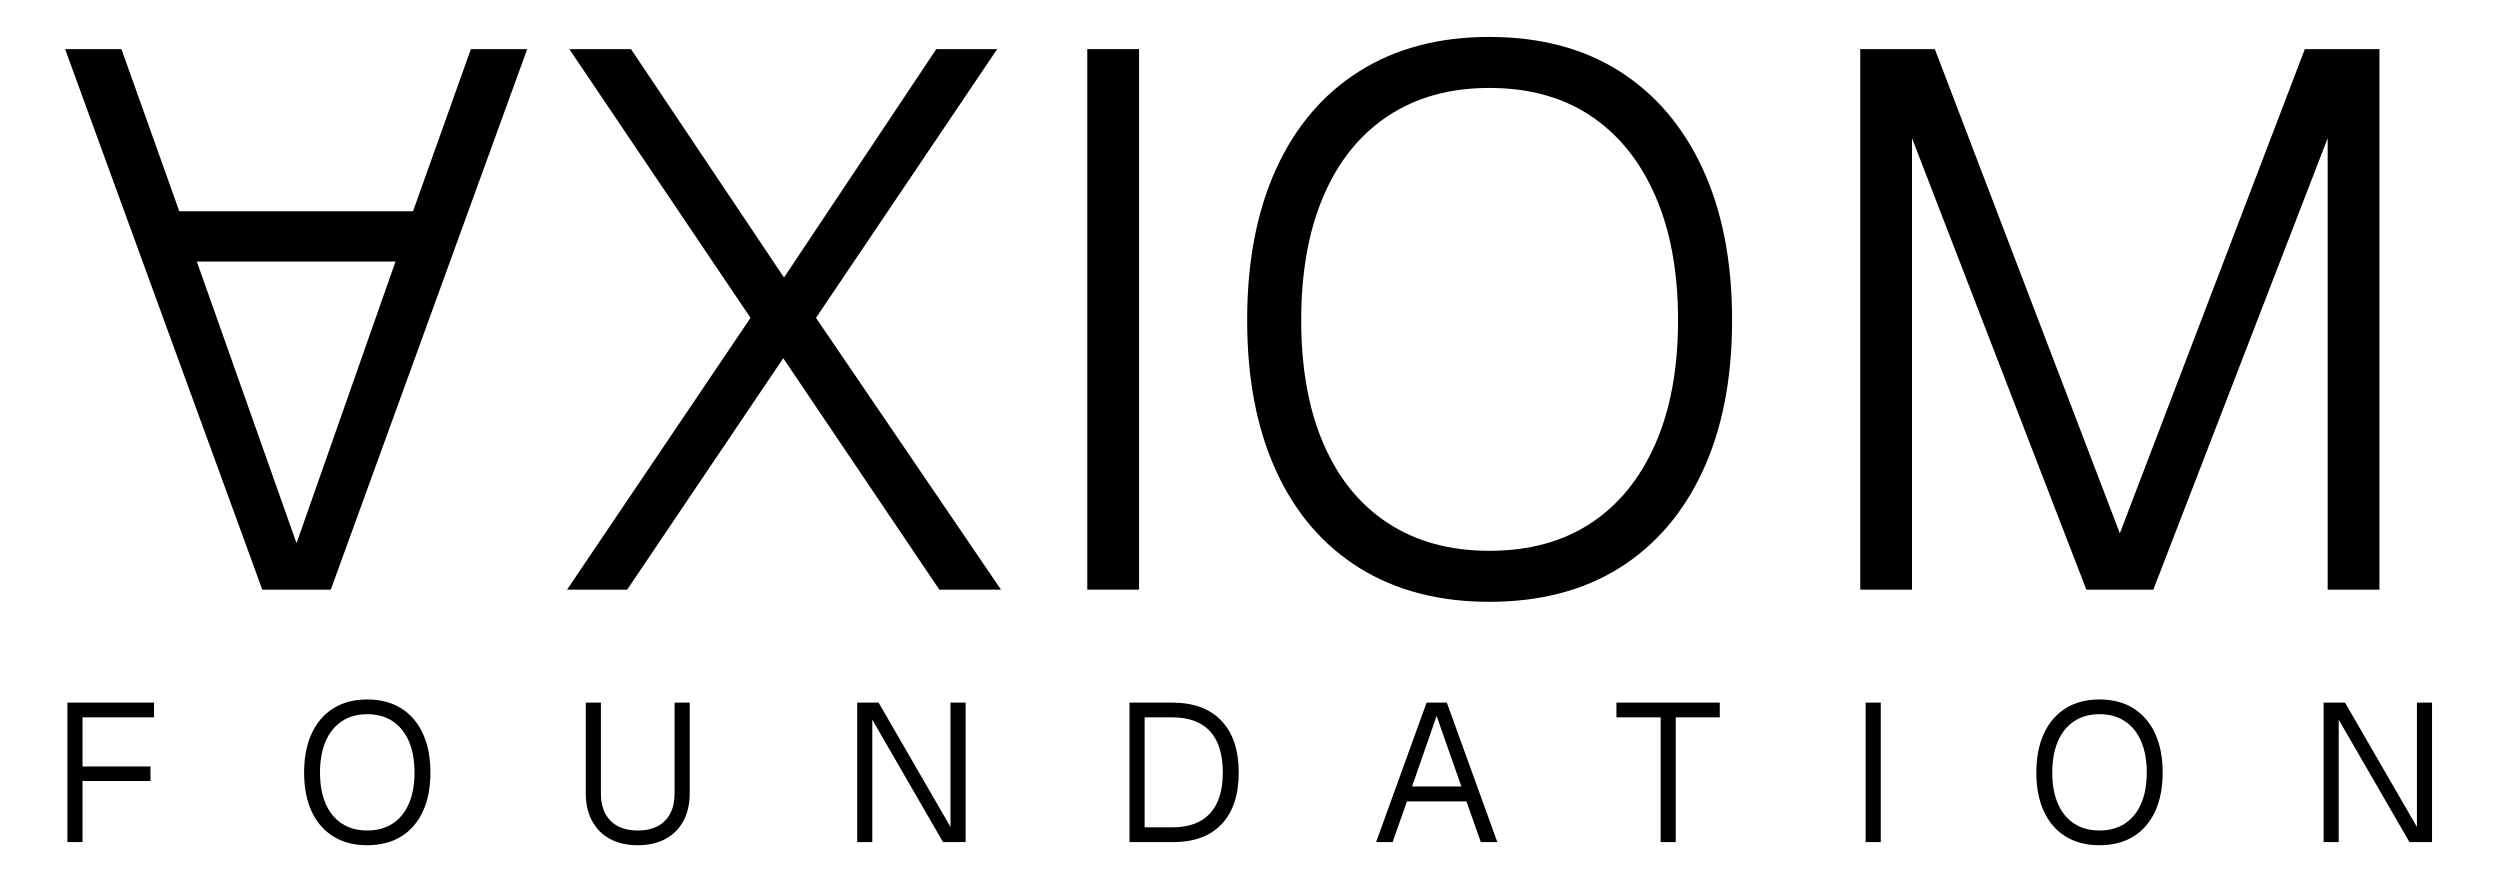
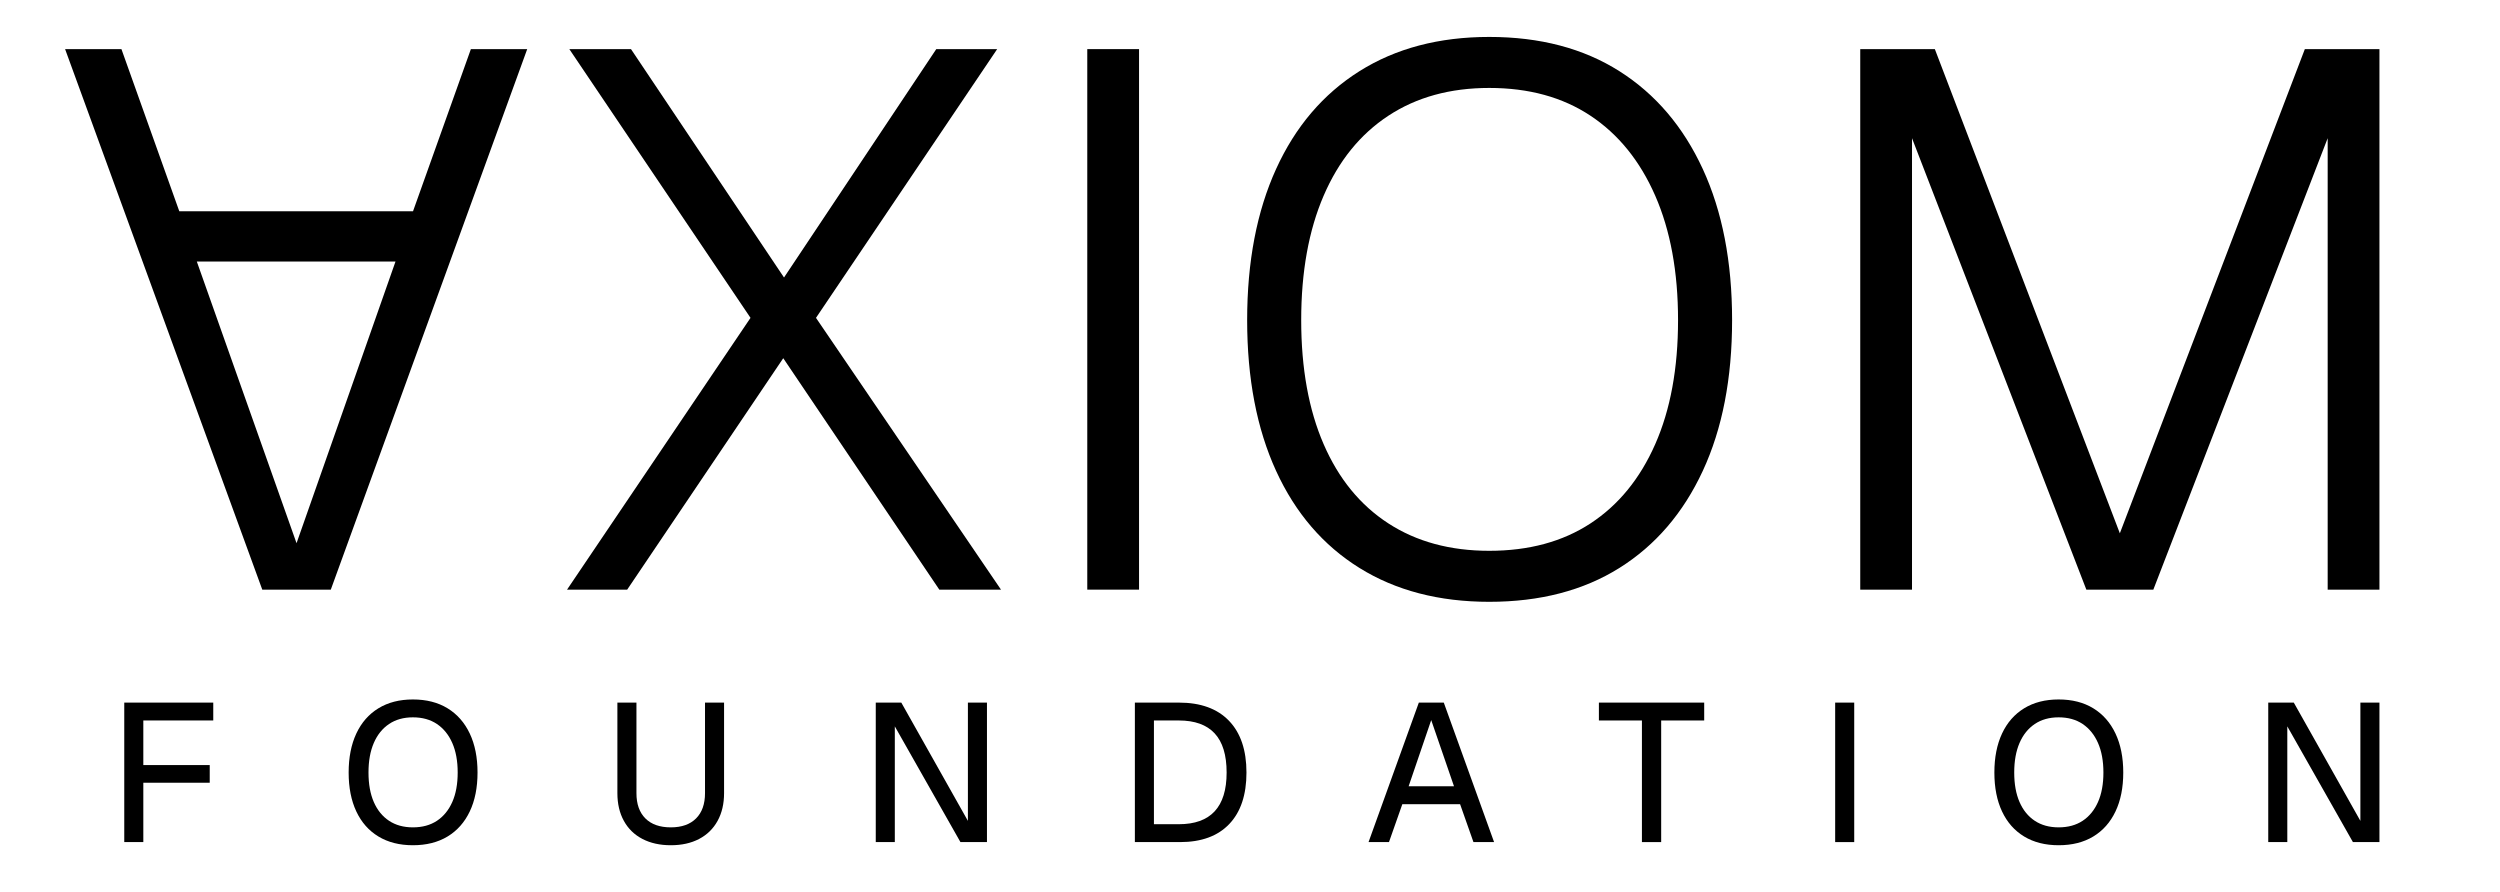
<svg xmlns="http://www.w3.org/2000/svg" viewBox="0 0 1018 363">
  <defs>
    <linearGradient id="ax" x1="0" y1="0" x2="1" y2="0">
      <stop offset="0" stop-color="#b45309" />
      <stop offset="1" stop-color="#8a3d08" />
    </linearGradient>
  </defs>
  <g transform="translate(20.00 20.00) scale(0.31 0.31)">
    <path fill="#000000" d="M21 0L280 710L370 710L628 0L554 0L478 213L171 213L95 0ZM194 279L455 279L325 649Z" />
  </g>
  <g transform="translate(225.63 240.10) scale(0.31 -0.31)">
    <path fill="#000000" d="M17 0L258 357L20 710L101 710L302 410L502 710L582 710L344 357L587 0L506 0L301 304L96 0Z" />
  </g>
  <g transform="translate(413.91 240.10) scale(0.31 -0.31)">
    <path fill="#000000" d="M93 0L93 710L161 710L161 0Z" />
  </g>
  <g transform="translate(493.27 240.10) scale(0.31 -0.31)">
    <path fill="#000000" d="M365 -16Q266 -16 194.5 28.5Q123 73 85 156Q47 239 47 354Q47 469 85 552.5Q123 636 194.5 681Q266 726 365 726Q465 726 536 681Q607 636 645.5 552.5Q684 469 684 354Q684 239 645.5 156Q607 73 536 28.5Q465 -16 365 -16ZM365 51Q443 51 498 87Q553 123 583 191Q613 259 613 354Q613 449 583 517.5Q553 586 498 622.5Q443 659 365 659Q288 659 232.5 622.5Q177 586 147.5 517.5Q118 449 118 354Q118 259 147.5 191Q177 123 232.5 87Q288 51 365 51Z" />
  </g>
  <g transform="translate(728.66 240.10) scale(0.31 -0.31)">
    <path fill="#000000" d="M93 0L93 710L191 710L434 74L677 710L775 710L775 0L707 0L707 593L478 0L390 0L161 593L161 0Z" />
  </g>
-   <g transform="translate(20.00 342.90) scale(0.08 -0.08)">
-     <path fill="#000000" d="M93 0L93 710L534 710L534 635L133 635L170 673L170 344L133 385L516 385L516 311L133 311L170 350L170 0Z" />
+   <g transform="translate(43.48 342.90) scale(0.08 -0.08)">
+     <path fill="#000000" d="M89 0L89 710L542 710L542 619L136 619L186 670L186 344L136 392L524 392L524 302L136 302L186 350L186 0Z" />
  </g>
-   <g transform="translate(120.15 342.90) scale(0.08 -0.08)">
-     <path fill="#000000" d="M367 -16Q267 -16 195 28.5Q123 73 84.5 156Q46 239 46 354Q46 469 84.5 552.5Q123 636 195 681Q267 726 367 726Q468 726 540 681Q612 636 650.5 552.5Q689 469 689 354Q689 239 650.5 156Q612 73 540 28.5Q468 -16 367 -16ZM367 59Q443 59 497 94.5Q551 130 579.5 196Q608 262 608 354Q608 446 579.5 512.5Q551 579 497 615Q443 651 367 651Q292 651 238 615Q184 579 155.5 512.5Q127 446 127 354Q127 262 155.5 196Q184 130 238 94.5Q292 59 367 59Z" />
+   <g transform="translate(138.37 342.90) scale(0.08 -0.08)">
+     <path fill="#000000" d="M372 -16Q270 -16 196.5 28.5Q123 73 84 156Q45 239 45 354Q45 469 84 552.5Q123 636 196.5 681Q270 726 372 726Q475 726 548.5 681Q622 636 661.5 552.5Q701 469 701 354Q701 239 661.5 156Q622 73 548.5 28.5Q475 -16 372 -16ZM372 75Q444 75 494.5 108.5Q545 142 572.5 204Q600 266 600 354Q600 442 572.5 504.5Q545 567 494.5 601Q444 635 372 635Q301 635 250.5 601Q200 567 173 504.5Q146 442 146 354Q146 266 173 204Q200 142 250.5 108.5Q301 75 372 75Z" />
  </g>
-   <g transform="translate(232.29 342.90) scale(0.08 -0.08)">
-     <path fill="#000000" d="M343 -16Q261 -16 201.5 16Q142 48 110 107.5Q78 167 78 248L78 710L155 710L155 248Q155 158 204 108.5Q253 59 343 59Q432 59 481 108.5Q530 158 530 248L530 710L607 710L607 248Q607 167 575 107.5Q543 48 483.5 16Q424 -16 343 -16Z" />
+   <g transform="translate(245.48 342.90) scale(0.08 -0.08)">
+     <path fill="#000000" d="M346 -16Q263 -16 201.5 16Q140 48 107 108Q74 168 74 249L74 710L171 710L171 249Q171 166 216.5 120.5Q262 75 346 75Q429 75 474.5 120.5Q520 166 520 249L520 710L617 710L617 249Q617 168 584 108Q551 48 490 16Q429 -16 346 -16Z" />
  </g>
-   <g transform="translate(341.60 342.90) scale(0.08 -0.08)">
-     <path fill="#000000" d="M93 0L93 710L202 710L568 77L568 710L645 710L645 0L530 0L170 623L170 0Z" />
+   <g transform="translate(349.49 342.90) scale(0.08 -0.08)">
+     <path fill="#000000" d="M89 0L89 710L219 710L558 108L558 710L655 710L655 0L520 0L186 589L186 0Z" />
  </g>
-   <g transform="translate(452.49 342.90) scale(0.08 -0.08)">
-     <path fill="#000000" d="M93 0L93 710L310 710Q473 710 561 617.5Q649 525 649 354Q649 184 562.5 92Q476 0 316 0ZM170 75L310 75Q437 75 502.5 145.5Q568 216 568 354Q568 494 502.5 564.5Q437 635 310 635L170 635Z" />
+   <g transform="translate(455.00 342.90) scale(0.08 -0.08)">
+     <path fill="#000000" d="M89 0L89 710L313 710Q479 710 568 617.5Q657 525 657 354Q657 184 569.5 92Q482 0 319 0ZM186 91L313 91Q434 91 495 156.5Q556 222 556 354Q556 488 495 553.5Q434 619 313 619L186 619Z" />
  </g>
-   <g transform="translate(558.67 342.90) scale(0.08 -0.08)">
-     <path fill="#000000" d="M21 0L278 710L381 710L638 0L554 0L481 207L178 207L105 0ZM204 283L455 283L329 642Z" />
+   <g transform="translate(555.67 342.90) scale(0.08 -0.08)">
+     <path fill="#000000" d="M20 0L276 710L403 710L659 0L554 0L486 193L192 193L124 0ZM224 284L455 284L339 621Z" />
  </g>
-   <g transform="translate(657.25 342.90) scale(0.08 -0.08)">
-     <path fill="#000000" d="M237 0L237 635L12 635L12 710L538 710L538 635L314 635L314 0Z" />
+   <g transform="translate(650.11 342.90) scale(0.08 -0.08)">
+     <path fill="#000000" d="M231 0L231 619L12 619L12 710L548 710L548 619L329 619L329 0Z" />
  </g>
-   <g transform="translate(752.25 342.90) scale(0.08 -0.08)">
-     <path fill="#000000" d="M93 0L93 710L170 710L170 0Z" />
+   <g transform="translate(740.16 342.90) scale(0.08 -0.08)">
+     <path fill="#000000" d="M89 0L89 710L186 710L186 0Z" />
  </g>
-   <g transform="translate(825.52 342.90) scale(0.08 -0.08)">
-     <path fill="#000000" d="M367 -16Q267 -16 195 28.5Q123 73 84.5 156Q46 239 46 354Q46 469 84.5 552.5Q123 636 195 681Q267 726 367 726Q468 726 540 681Q612 636 650.5 552.5Q689 469 689 354Q689 239 650.5 156Q612 73 540 28.5Q468 -16 367 -16ZM367 59Q443 59 497 94.5Q551 130 579.5 196Q608 262 608 354Q608 446 579.5 512.5Q551 579 497 615Q443 651 367 651Q292 651 238 615Q184 579 155.5 512.5Q127 446 127 354Q127 262 155.5 196Q184 130 238 94.5Q292 59 367 59Z" />
+   <g transform="translate(808.51 342.90) scale(0.08 -0.08)">
+     <path fill="#000000" d="M372 -16Q270 -16 196.5 28.5Q123 73 84 156Q45 239 45 354Q45 469 84 552.5Q123 636 196.5 681Q270 726 372 726Q475 726 548.5 681Q622 636 661.5 552.5Q701 469 701 354Q701 239 661.5 156Q622 73 548.5 28.5Q475 -16 372 -16ZM372 75Q444 75 494.5 108.5Q545 142 572.5 204Q600 266 600 354Q600 442 572.5 504.5Q545 567 494.5 601Q444 635 372 635Q301 635 250.5 601Q200 567 173 504.5Q146 442 146 354Q146 266 173 204Q200 142 250.5 108.5Q301 75 372 75Z" />
  </g>
-   <g transform="translate(938.73 342.90) scale(0.08 -0.08)">
-     <path fill="#000000" d="M93 0L93 710L202 710L568 77L568 710L645 710L645 0L530 0L170 623L170 0Z" />
+   <g transform="translate(916.51 342.90) scale(0.08 -0.08)">
+     <path fill="#000000" d="M89 0L89 710L219 710L558 108L558 710L655 710L655 0L520 0L186 589L186 0Z" />
  </g>
</svg>
